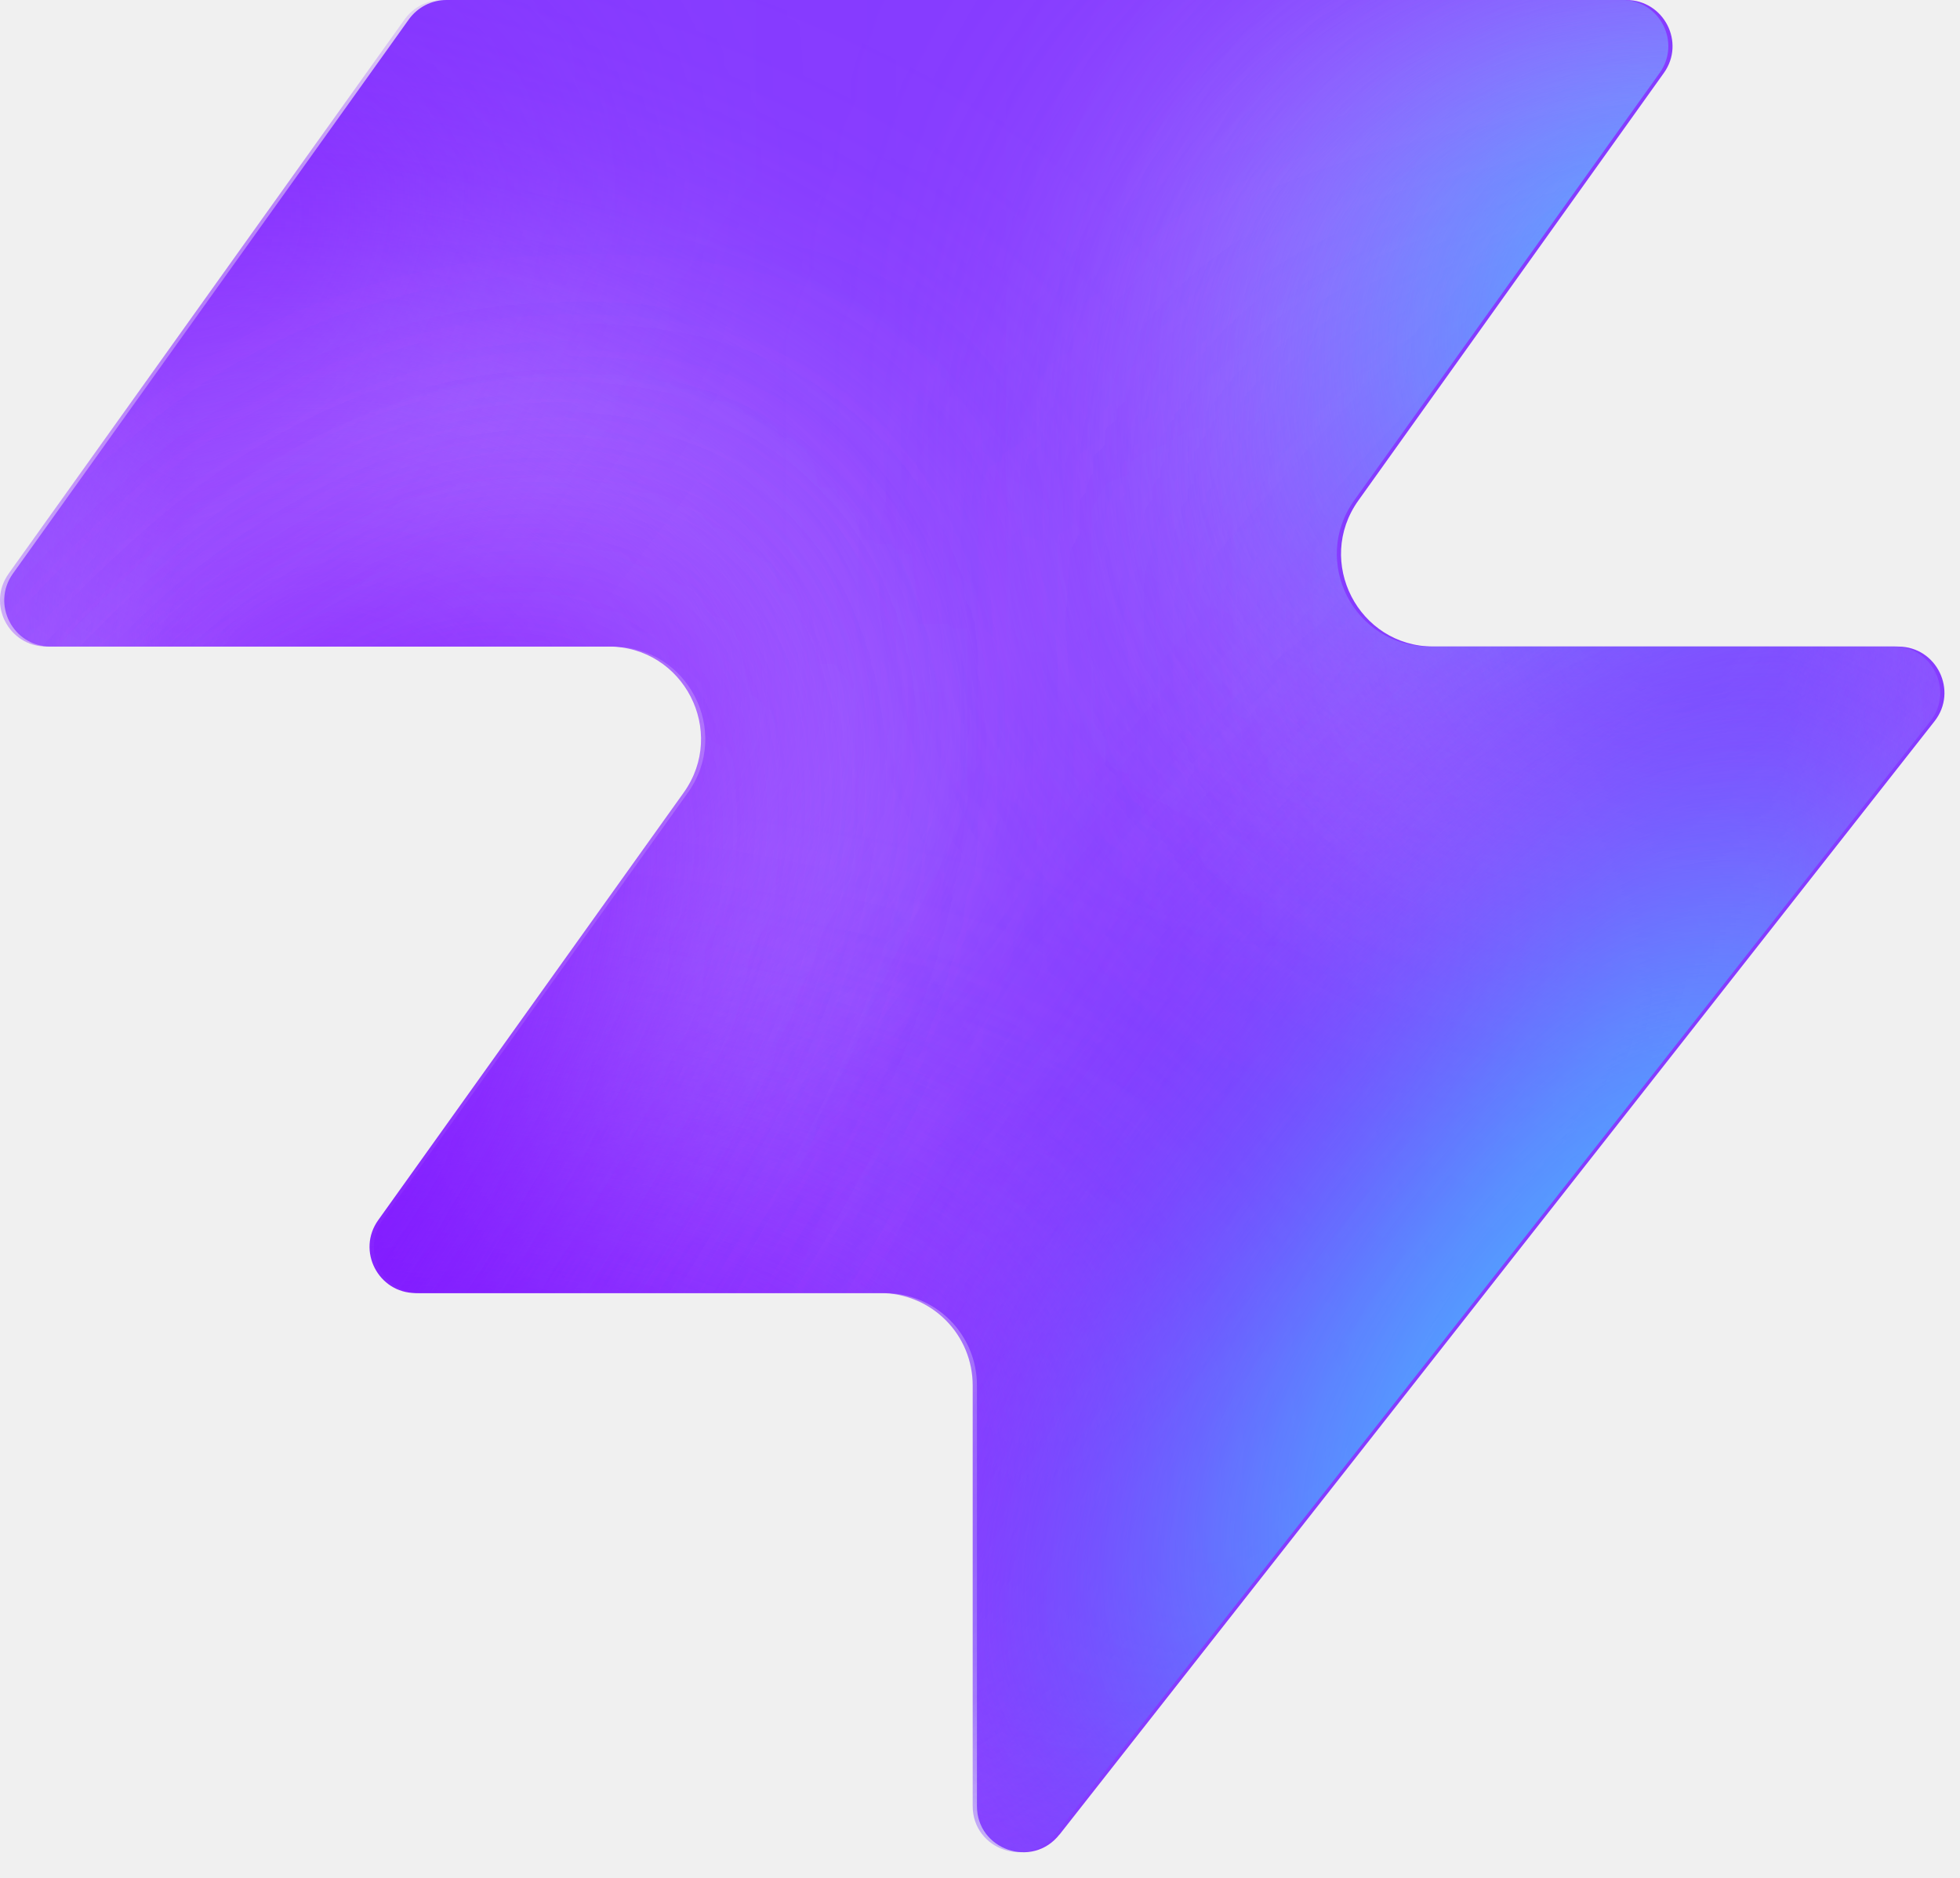
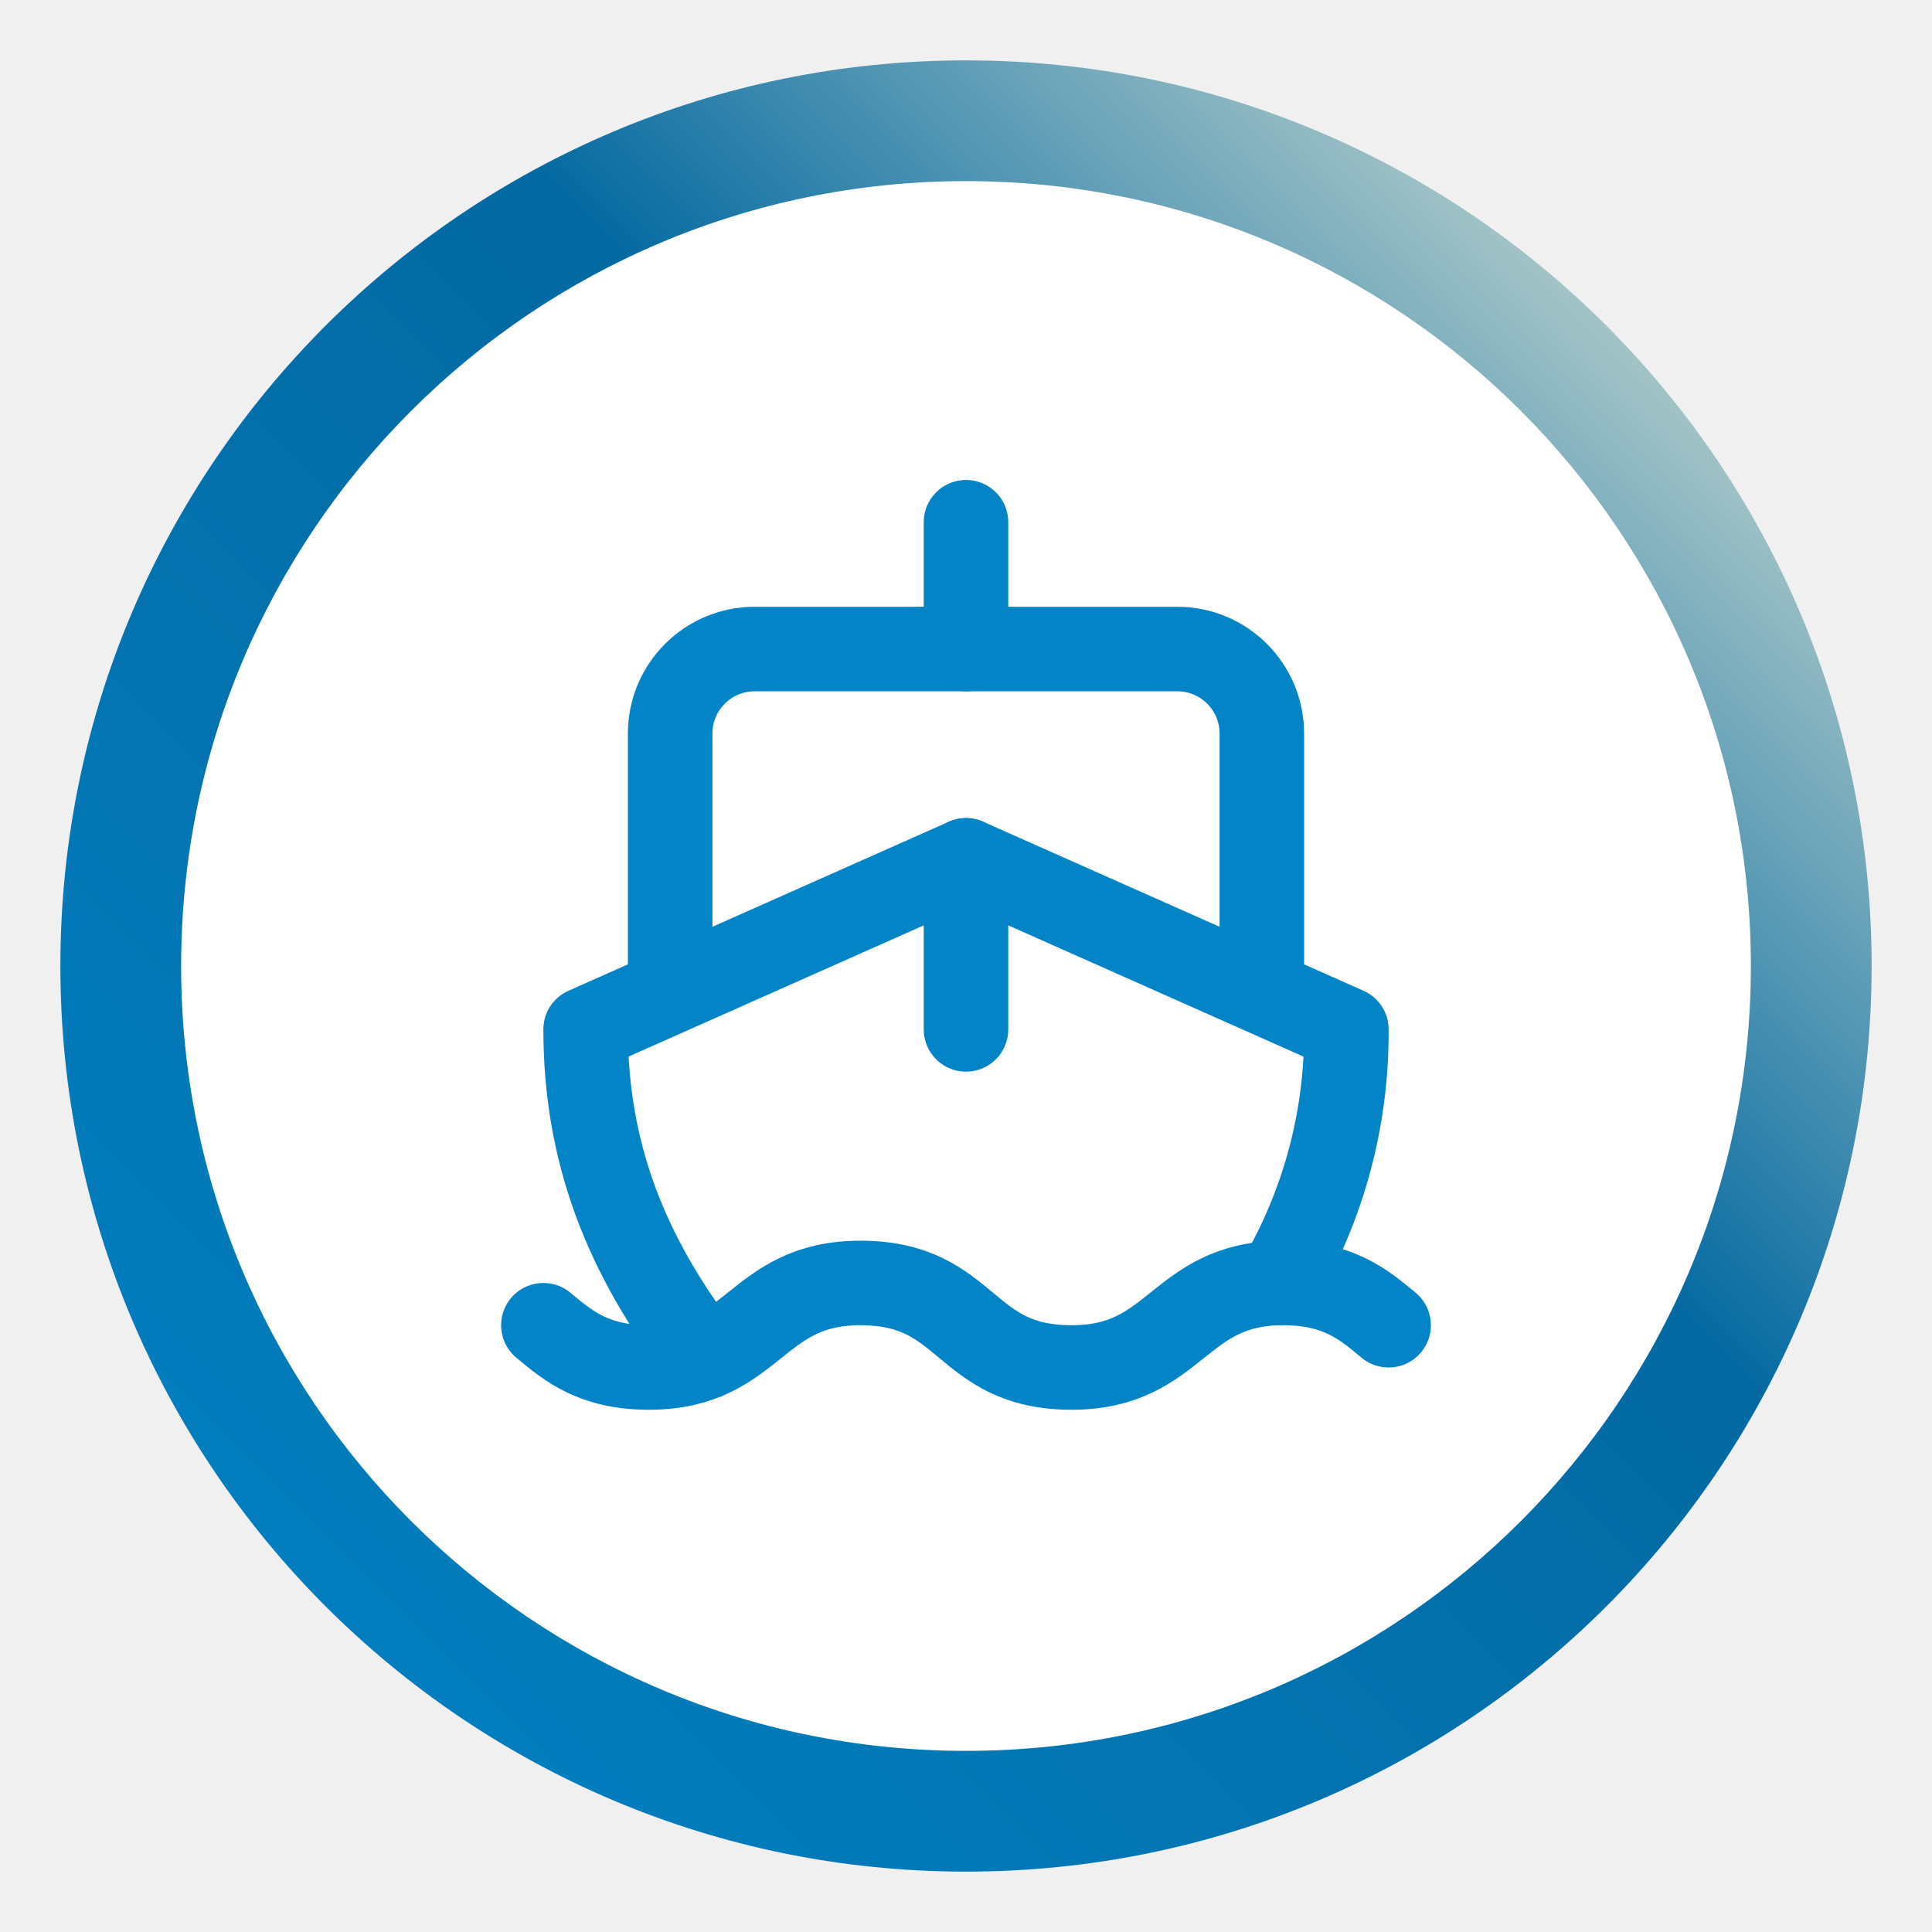
- <svg xmlns="http://www.w3.org/2000/svg" width="48" height="46" fill="none" viewBox="0 0 48 46">
-   <path fill="#863bff" d="M25.946 44.938c-.664.845-2.021.375-2.021-.698V33.937a2.26 2.26 0 0 0-2.262-2.262H10.287c-.92 0-1.456-1.04-.92-1.788l7.48-10.471c1.07-1.497 0-3.578-1.842-3.578H1.237c-.92 0-1.456-1.04-.92-1.788L10.013.474c.214-.297.556-.474.92-.474h28.894c.92 0 1.456 1.04.92 1.788l-7.48 10.471c-1.07 1.498 0 3.579 1.842 3.579h11.377c.943 0 1.473 1.088.89 1.83L25.947 44.94z" style="fill:#863bff;fill:color(display-p3 .525 .23 1);fill-opacity:1" />
-   <mask id="a" width="48" height="46" x="0" y="0" maskUnits="userSpaceOnUse" style="mask-type:alpha">
-     <path fill="#000" d="M25.842 44.938c-.664.844-2.021.375-2.021-.698V33.937a2.26 2.26 0 0 0-2.262-2.262H10.183c-.92 0-1.456-1.04-.92-1.788l7.48-10.471c1.07-1.498 0-3.579-1.842-3.579H1.133c-.92 0-1.456-1.04-.92-1.787L9.91.473c.214-.297.556-.474.92-.474h28.894c.92 0 1.456 1.04.92 1.788l-7.48 10.471c-1.07 1.498 0 3.578 1.842 3.578h11.377c.943 0 1.473 1.088.89 1.832L25.843 44.94z" style="fill:#000;fill-opacity:1" />
-   </mask>
-   <g mask="url(#a)">
-     <g filter="url(#b)">
-       <ellipse cx="5.508" cy="14.704" fill="#ede6ff" rx="5.508" ry="14.704" style="fill:#ede6ff;fill:color(display-p3 .927 .903 1);fill-opacity:1" transform="matrix(.00324 1 1 -.00324 -4.47 31.516)" />
-     </g>
-     <g filter="url(#c)">
-       <ellipse cx="10.399" cy="29.851" fill="#ede6ff" rx="10.399" ry="29.851" style="fill:#ede6ff;fill:color(display-p3 .927 .903 1);fill-opacity:1" transform="matrix(.00324 1 1 -.00324 -39.328 7.883)" />
-     </g>
-     <g filter="url(#d)">
-       <ellipse cx="5.508" cy="30.487" fill="#7e14ff" rx="5.508" ry="30.487" style="fill:#7e14ff;fill:color(display-p3 .492 .077 1);fill-opacity:1" transform="rotate(89.814 -25.913 -14.639)scale(1 -1)" />
-     </g>
-     <g filter="url(#e)">
-       <ellipse cx="5.508" cy="30.599" fill="#7e14ff" rx="5.508" ry="30.599" style="fill:#7e14ff;fill:color(display-p3 .492 .077 1);fill-opacity:1" transform="rotate(89.814 -32.644 -3.334)scale(1 -1)" />
-     </g>
-     <g filter="url(#f)">
-       <ellipse cx="5.508" cy="30.599" fill="#7e14ff" rx="5.508" ry="30.599" style="fill:#7e14ff;fill:color(display-p3 .492 .077 1);fill-opacity:1" transform="matrix(.00324 1 1 -.00324 -34.34 30.47)" />
-     </g>
-     <g filter="url(#g)">
-       <ellipse cx="14.072" cy="22.078" fill="#ede6ff" rx="14.072" ry="22.078" style="fill:#ede6ff;fill:color(display-p3 .927 .903 1);fill-opacity:1" transform="rotate(93.35 24.506 48.493)scale(-1 1)" />
-     </g>
-     <g filter="url(#h)">
-       <ellipse cx="3.47" cy="21.501" fill="#7e14ff" rx="3.47" ry="21.501" style="fill:#7e14ff;fill:color(display-p3 .492 .077 1);fill-opacity:1" transform="rotate(89.009 28.708 47.59)scale(-1 1)" />
-     </g>
-     <g filter="url(#i)">
-       <ellipse cx="3.47" cy="21.501" fill="#7e14ff" rx="3.47" ry="21.501" style="fill:#7e14ff;fill:color(display-p3 .492 .077 1);fill-opacity:1" transform="rotate(89.009 28.708 47.59)scale(-1 1)" />
-     </g>
-     <g filter="url(#j)">
-       <ellipse cx=".387" cy="8.972" fill="#7e14ff" rx="4.407" ry="29.108" style="fill:#7e14ff;fill:color(display-p3 .492 .077 1);fill-opacity:1" transform="rotate(39.51 .387 8.972)" />
-     </g>
-     <g filter="url(#k)">
-       <ellipse cx="47.523" cy="-6.092" fill="#7e14ff" rx="4.407" ry="29.108" style="fill:#7e14ff;fill:color(display-p3 .492 .077 1);fill-opacity:1" transform="rotate(37.892 47.523 -6.092)" />
-     </g>
-     <g filter="url(#l)">
-       <ellipse cx="41.412" cy="6.333" fill="#47bfff" rx="5.971" ry="9.665" style="fill:#47bfff;fill:color(display-p3 .28 .748 1);fill-opacity:1" transform="rotate(37.892 41.412 6.333)" />
-     </g>
-     <g filter="url(#m)">
-       <ellipse cx="-1.879" cy="38.332" fill="#7e14ff" rx="4.407" ry="29.108" style="fill:#7e14ff;fill:color(display-p3 .492 .077 1);fill-opacity:1" transform="rotate(37.892 -1.88 38.332)" />
-     </g>
-     <g filter="url(#n)">
-       <ellipse cx="-1.879" cy="38.332" fill="#7e14ff" rx="4.407" ry="29.108" style="fill:#7e14ff;fill:color(display-p3 .492 .077 1);fill-opacity:1" transform="rotate(37.892 -1.88 38.332)" />
-     </g>
-     <g filter="url(#o)">
-       <ellipse cx="35.651" cy="29.907" fill="#7e14ff" rx="4.407" ry="29.108" style="fill:#7e14ff;fill:color(display-p3 .492 .077 1);fill-opacity:1" transform="rotate(37.892 35.651 29.907)" />
-     </g>
-     <g filter="url(#p)">
-       <ellipse cx="38.418" cy="32.4" fill="#47bfff" rx="5.971" ry="15.297" style="fill:#47bfff;fill:color(display-p3 .28 .748 1);fill-opacity:1" transform="rotate(37.892 38.418 32.4)" />
-     </g>
+ <svg xmlns="http://www.w3.org/2000/svg" viewBox="0 0 64 64" fill="none">
+   <defs>
+     <linearGradient id="navGrad" x1="0%" y1="100%" x2="100%" y2="0%">
+       <stop offset="0%" stop-color="#0284c7" />
+       <stop offset="60%" stop-color="#0369a1" />
+       <stop offset="100%" stop-color="#fff8dc" />
+     </linearGradient>
+   </defs>
+   <circle cx="32" cy="32" r="30" fill="url(#navGrad)" />
+   <circle cx="32" cy="32" r="26" fill="#ffffff" />
+   <g transform="translate(15.2, 14.5) scale(1.4)" stroke="#0284c7" stroke-width="2" stroke-linecap="round" stroke-linejoin="round" fill="none">
+     <path d="M2 21c.6.5 1.2 1 2.5 1 2.5 0 2.5-2 5-2 1.3 0 1.9.5 2.5 1 .6.5 1.2 1 2.5 1 2.5 0 2.5-2 5-2 1.3 0 1.9.5 2.5 1" />
+     <path d="M19.38 20A11.6 11.6 0 0 0 21 14l-9-4-9 4c0 2.9.94 5.34 2.81 7.76" />
+     <path d="M19 13V7a2 2 0 0 0-2-2H7a2 2 0 0 0-2 2v6" />
+     <path d="M12 10v4" />
+     <path d="M12 2v3" />
  </g>
-   <defs>
-     <filter id="b" width="60.045" height="41.654" x="-19.77" y="16.149" color-interpolation-filters="sRGB" filterUnits="userSpaceOnUse">
-       <feFlood flood-opacity="0" result="BackgroundImageFix" />
-       <feBlend in="SourceGraphic" in2="BackgroundImageFix" result="shape" />
-       <feGaussianBlur result="effect1_foregroundBlur_2002_17158" stdDeviation="7.659" />
-     </filter>
-     <filter id="c" width="90.34" height="51.437" x="-54.613" y="-7.533" color-interpolation-filters="sRGB" filterUnits="userSpaceOnUse">
-       <feFlood flood-opacity="0" result="BackgroundImageFix" />
-       <feBlend in="SourceGraphic" in2="BackgroundImageFix" result="shape" />
-       <feGaussianBlur result="effect1_foregroundBlur_2002_17158" stdDeviation="7.659" />
-     </filter>
-     <filter id="d" width="79.355" height="29.4" x="-49.64" y="2.03" color-interpolation-filters="sRGB" filterUnits="userSpaceOnUse">
-       <feFlood flood-opacity="0" result="BackgroundImageFix" />
-       <feBlend in="SourceGraphic" in2="BackgroundImageFix" result="shape" />
-       <feGaussianBlur result="effect1_foregroundBlur_2002_17158" stdDeviation="4.596" />
-     </filter>
-     <filter id="e" width="79.579" height="29.4" x="-45.045" y="20.029" color-interpolation-filters="sRGB" filterUnits="userSpaceOnUse">
-       <feFlood flood-opacity="0" result="BackgroundImageFix" />
-       <feBlend in="SourceGraphic" in2="BackgroundImageFix" result="shape" />
-       <feGaussianBlur result="effect1_foregroundBlur_2002_17158" stdDeviation="4.596" />
-     </filter>
-     <filter id="f" width="79.579" height="29.4" x="-43.513" y="21.178" color-interpolation-filters="sRGB" filterUnits="userSpaceOnUse">
-       <feFlood flood-opacity="0" result="BackgroundImageFix" />
-       <feBlend in="SourceGraphic" in2="BackgroundImageFix" result="shape" />
-       <feGaussianBlur result="effect1_foregroundBlur_2002_17158" stdDeviation="4.596" />
-     </filter>
-     <filter id="g" width="74.749" height="58.852" x="15.756" y="-17.901" color-interpolation-filters="sRGB" filterUnits="userSpaceOnUse">
-       <feFlood flood-opacity="0" result="BackgroundImageFix" />
-       <feBlend in="SourceGraphic" in2="BackgroundImageFix" result="shape" />
-       <feGaussianBlur result="effect1_foregroundBlur_2002_17158" stdDeviation="7.659" />
-     </filter>
-     <filter id="h" width="61.377" height="25.362" x="23.548" y="2.284" color-interpolation-filters="sRGB" filterUnits="userSpaceOnUse">
-       <feFlood flood-opacity="0" result="BackgroundImageFix" />
-       <feBlend in="SourceGraphic" in2="BackgroundImageFix" result="shape" />
-       <feGaussianBlur result="effect1_foregroundBlur_2002_17158" stdDeviation="4.596" />
-     </filter>
-     <filter id="i" width="61.377" height="25.362" x="23.548" y="2.284" color-interpolation-filters="sRGB" filterUnits="userSpaceOnUse">
-       <feFlood flood-opacity="0" result="BackgroundImageFix" />
-       <feBlend in="SourceGraphic" in2="BackgroundImageFix" result="shape" />
-       <feGaussianBlur result="effect1_foregroundBlur_2002_17158" stdDeviation="4.596" />
-     </filter>
-     <filter id="j" width="56.045" height="63.649" x="-27.636" y="-22.853" color-interpolation-filters="sRGB" filterUnits="userSpaceOnUse">
-       <feFlood flood-opacity="0" result="BackgroundImageFix" />
-       <feBlend in="SourceGraphic" in2="BackgroundImageFix" result="shape" />
-       <feGaussianBlur result="effect1_foregroundBlur_2002_17158" stdDeviation="4.596" />
-     </filter>
-     <filter id="k" width="54.814" height="64.646" x="20.116" y="-38.415" color-interpolation-filters="sRGB" filterUnits="userSpaceOnUse">
-       <feFlood flood-opacity="0" result="BackgroundImageFix" />
-       <feBlend in="SourceGraphic" in2="BackgroundImageFix" result="shape" />
-       <feGaussianBlur result="effect1_foregroundBlur_2002_17158" stdDeviation="4.596" />
-     </filter>
-     <filter id="l" width="33.541" height="35.313" x="24.641" y="-11.323" color-interpolation-filters="sRGB" filterUnits="userSpaceOnUse">
-       <feFlood flood-opacity="0" result="BackgroundImageFix" />
-       <feBlend in="SourceGraphic" in2="BackgroundImageFix" result="shape" />
-       <feGaussianBlur result="effect1_foregroundBlur_2002_17158" stdDeviation="4.596" />
-     </filter>
-     <filter id="m" width="54.814" height="64.646" x="-29.286" y="6.009" color-interpolation-filters="sRGB" filterUnits="userSpaceOnUse">
-       <feFlood flood-opacity="0" result="BackgroundImageFix" />
-       <feBlend in="SourceGraphic" in2="BackgroundImageFix" result="shape" />
-       <feGaussianBlur result="effect1_foregroundBlur_2002_17158" stdDeviation="4.596" />
-     </filter>
-     <filter id="n" width="54.814" height="64.646" x="-29.286" y="6.009" color-interpolation-filters="sRGB" filterUnits="userSpaceOnUse">
-       <feFlood flood-opacity="0" result="BackgroundImageFix" />
-       <feBlend in="SourceGraphic" in2="BackgroundImageFix" result="shape" />
-       <feGaussianBlur result="effect1_foregroundBlur_2002_17158" stdDeviation="4.596" />
-     </filter>
-     <filter id="o" width="54.814" height="64.646" x="8.244" y="-2.416" color-interpolation-filters="sRGB" filterUnits="userSpaceOnUse">
-       <feFlood flood-opacity="0" result="BackgroundImageFix" />
-       <feBlend in="SourceGraphic" in2="BackgroundImageFix" result="shape" />
-       <feGaussianBlur result="effect1_foregroundBlur_2002_17158" stdDeviation="4.596" />
-     </filter>
-     <filter id="p" width="39.409" height="43.623" x="18.713" y="10.588" color-interpolation-filters="sRGB" filterUnits="userSpaceOnUse">
-       <feFlood flood-opacity="0" result="BackgroundImageFix" />
-       <feBlend in="SourceGraphic" in2="BackgroundImageFix" result="shape" />
-       <feGaussianBlur result="effect1_foregroundBlur_2002_17158" stdDeviation="4.596" />
-     </filter>
-   </defs>
</svg>
